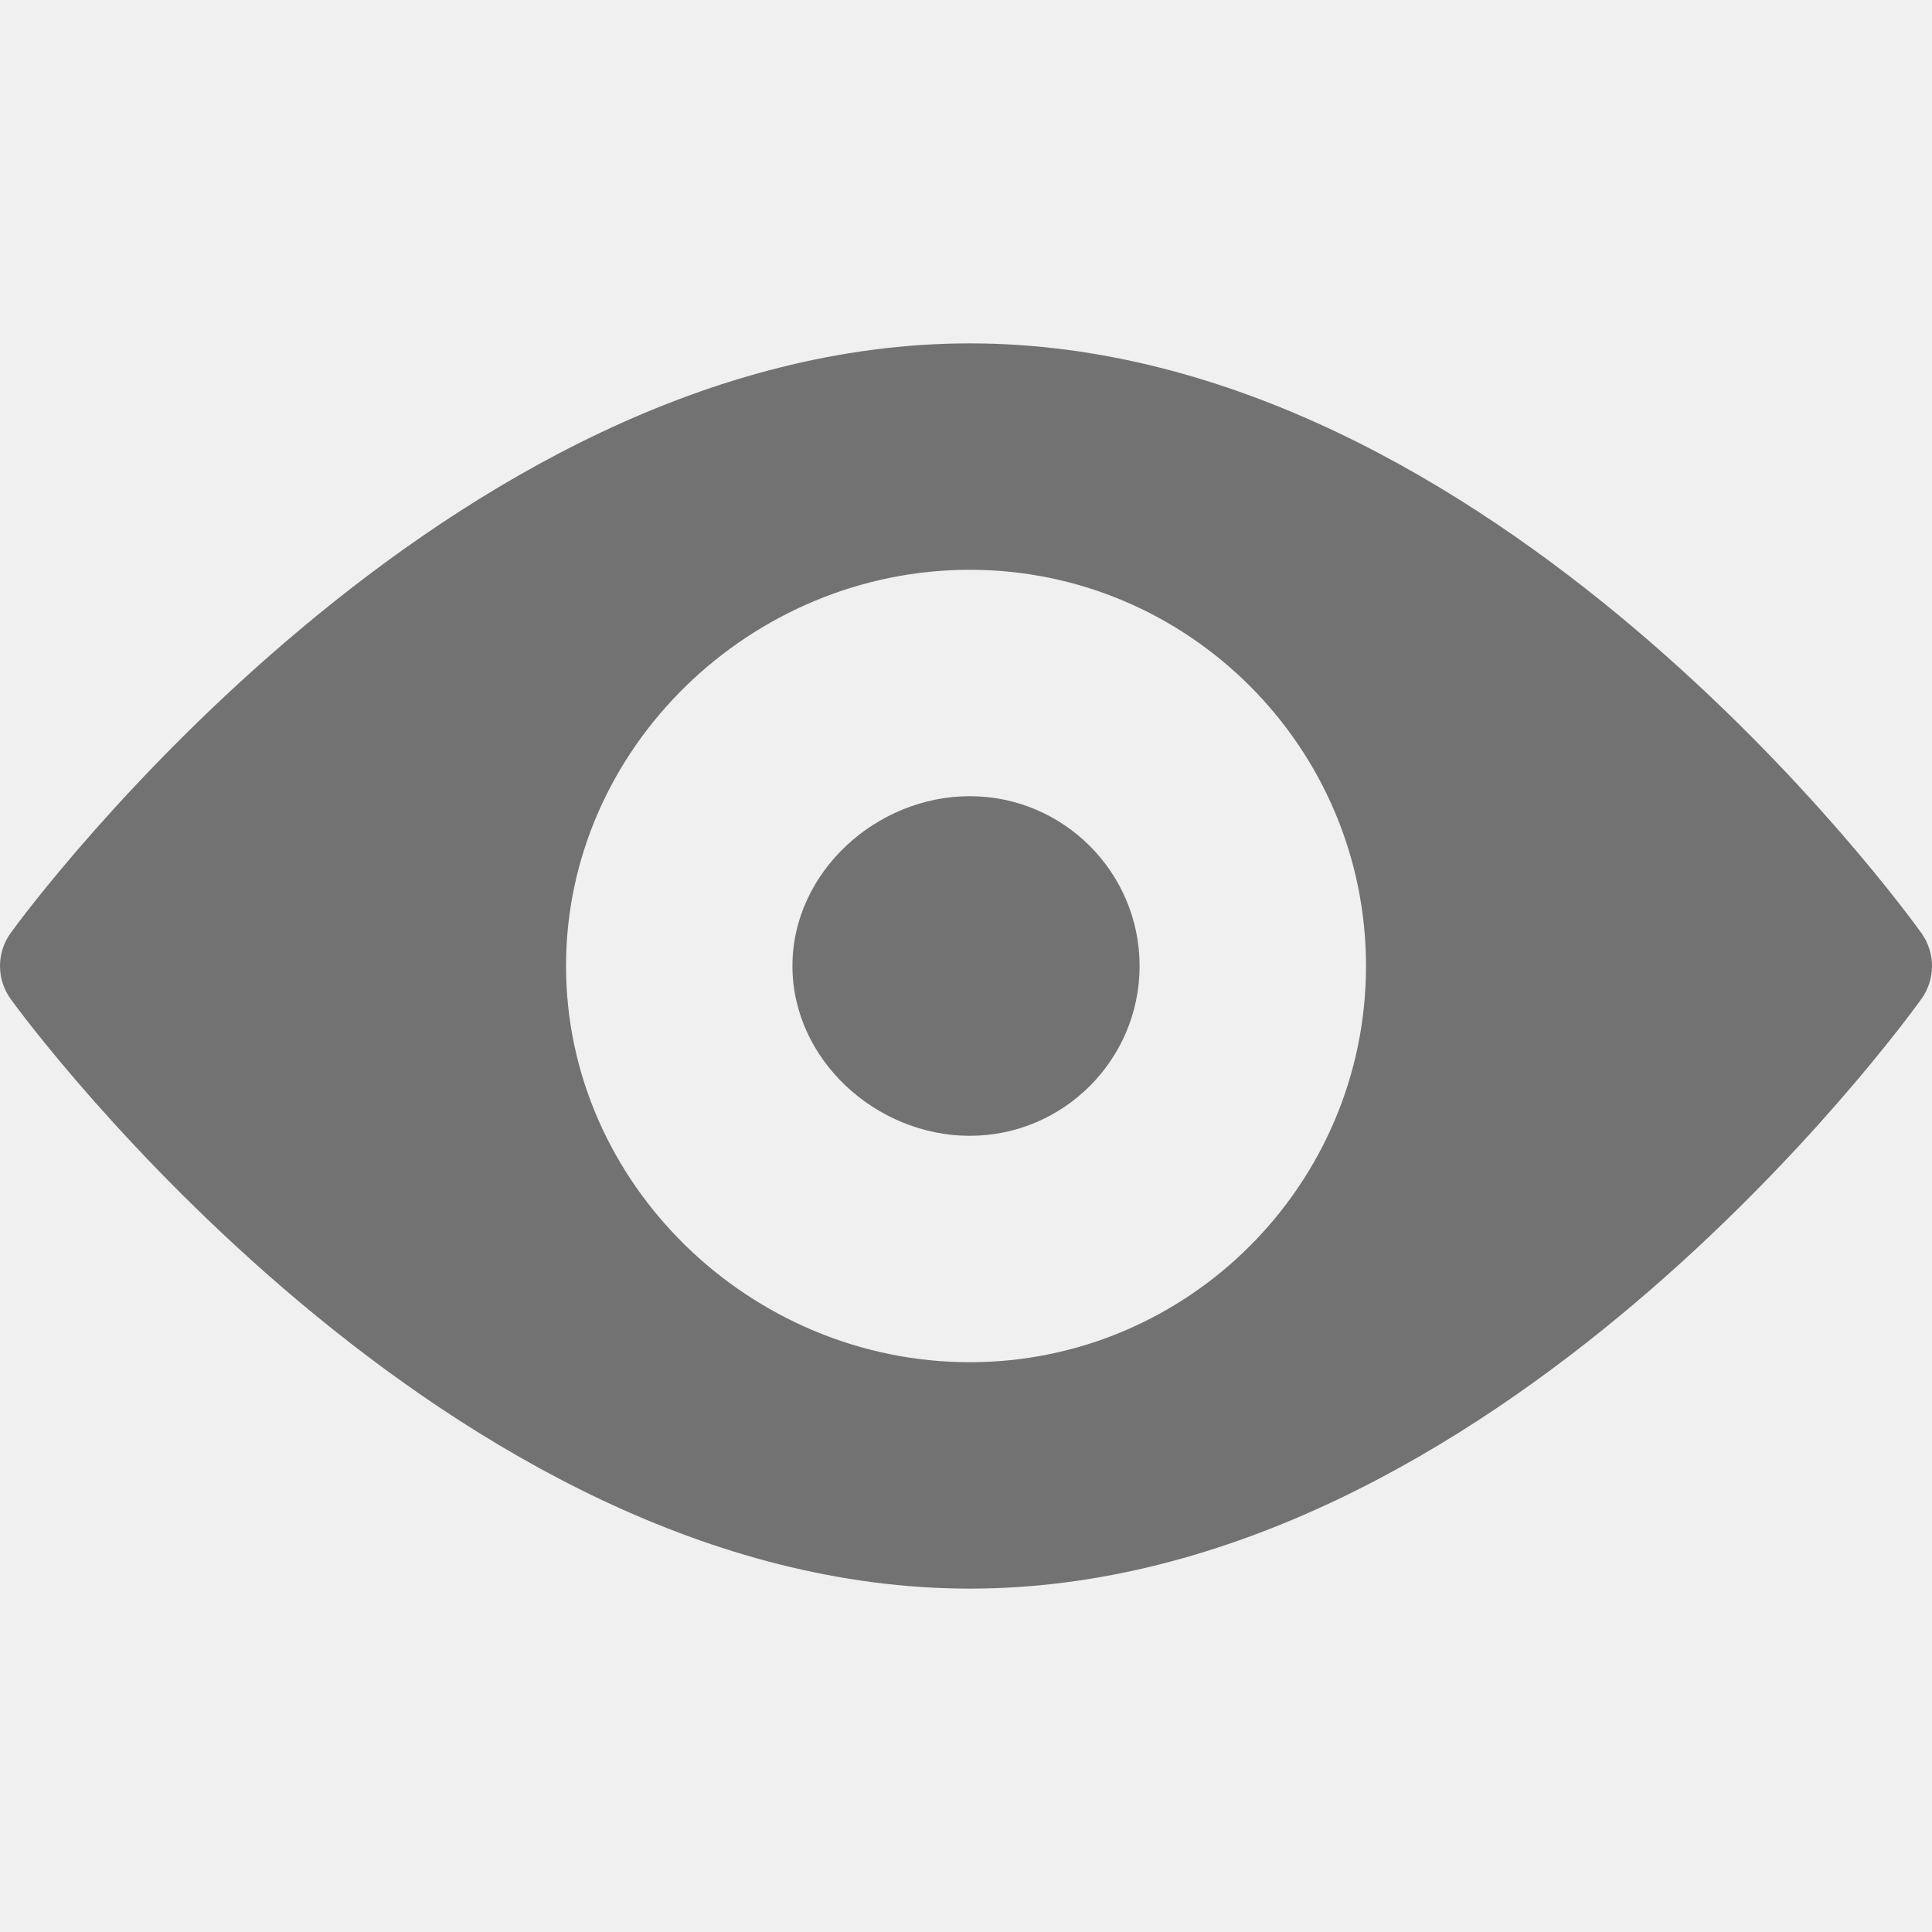
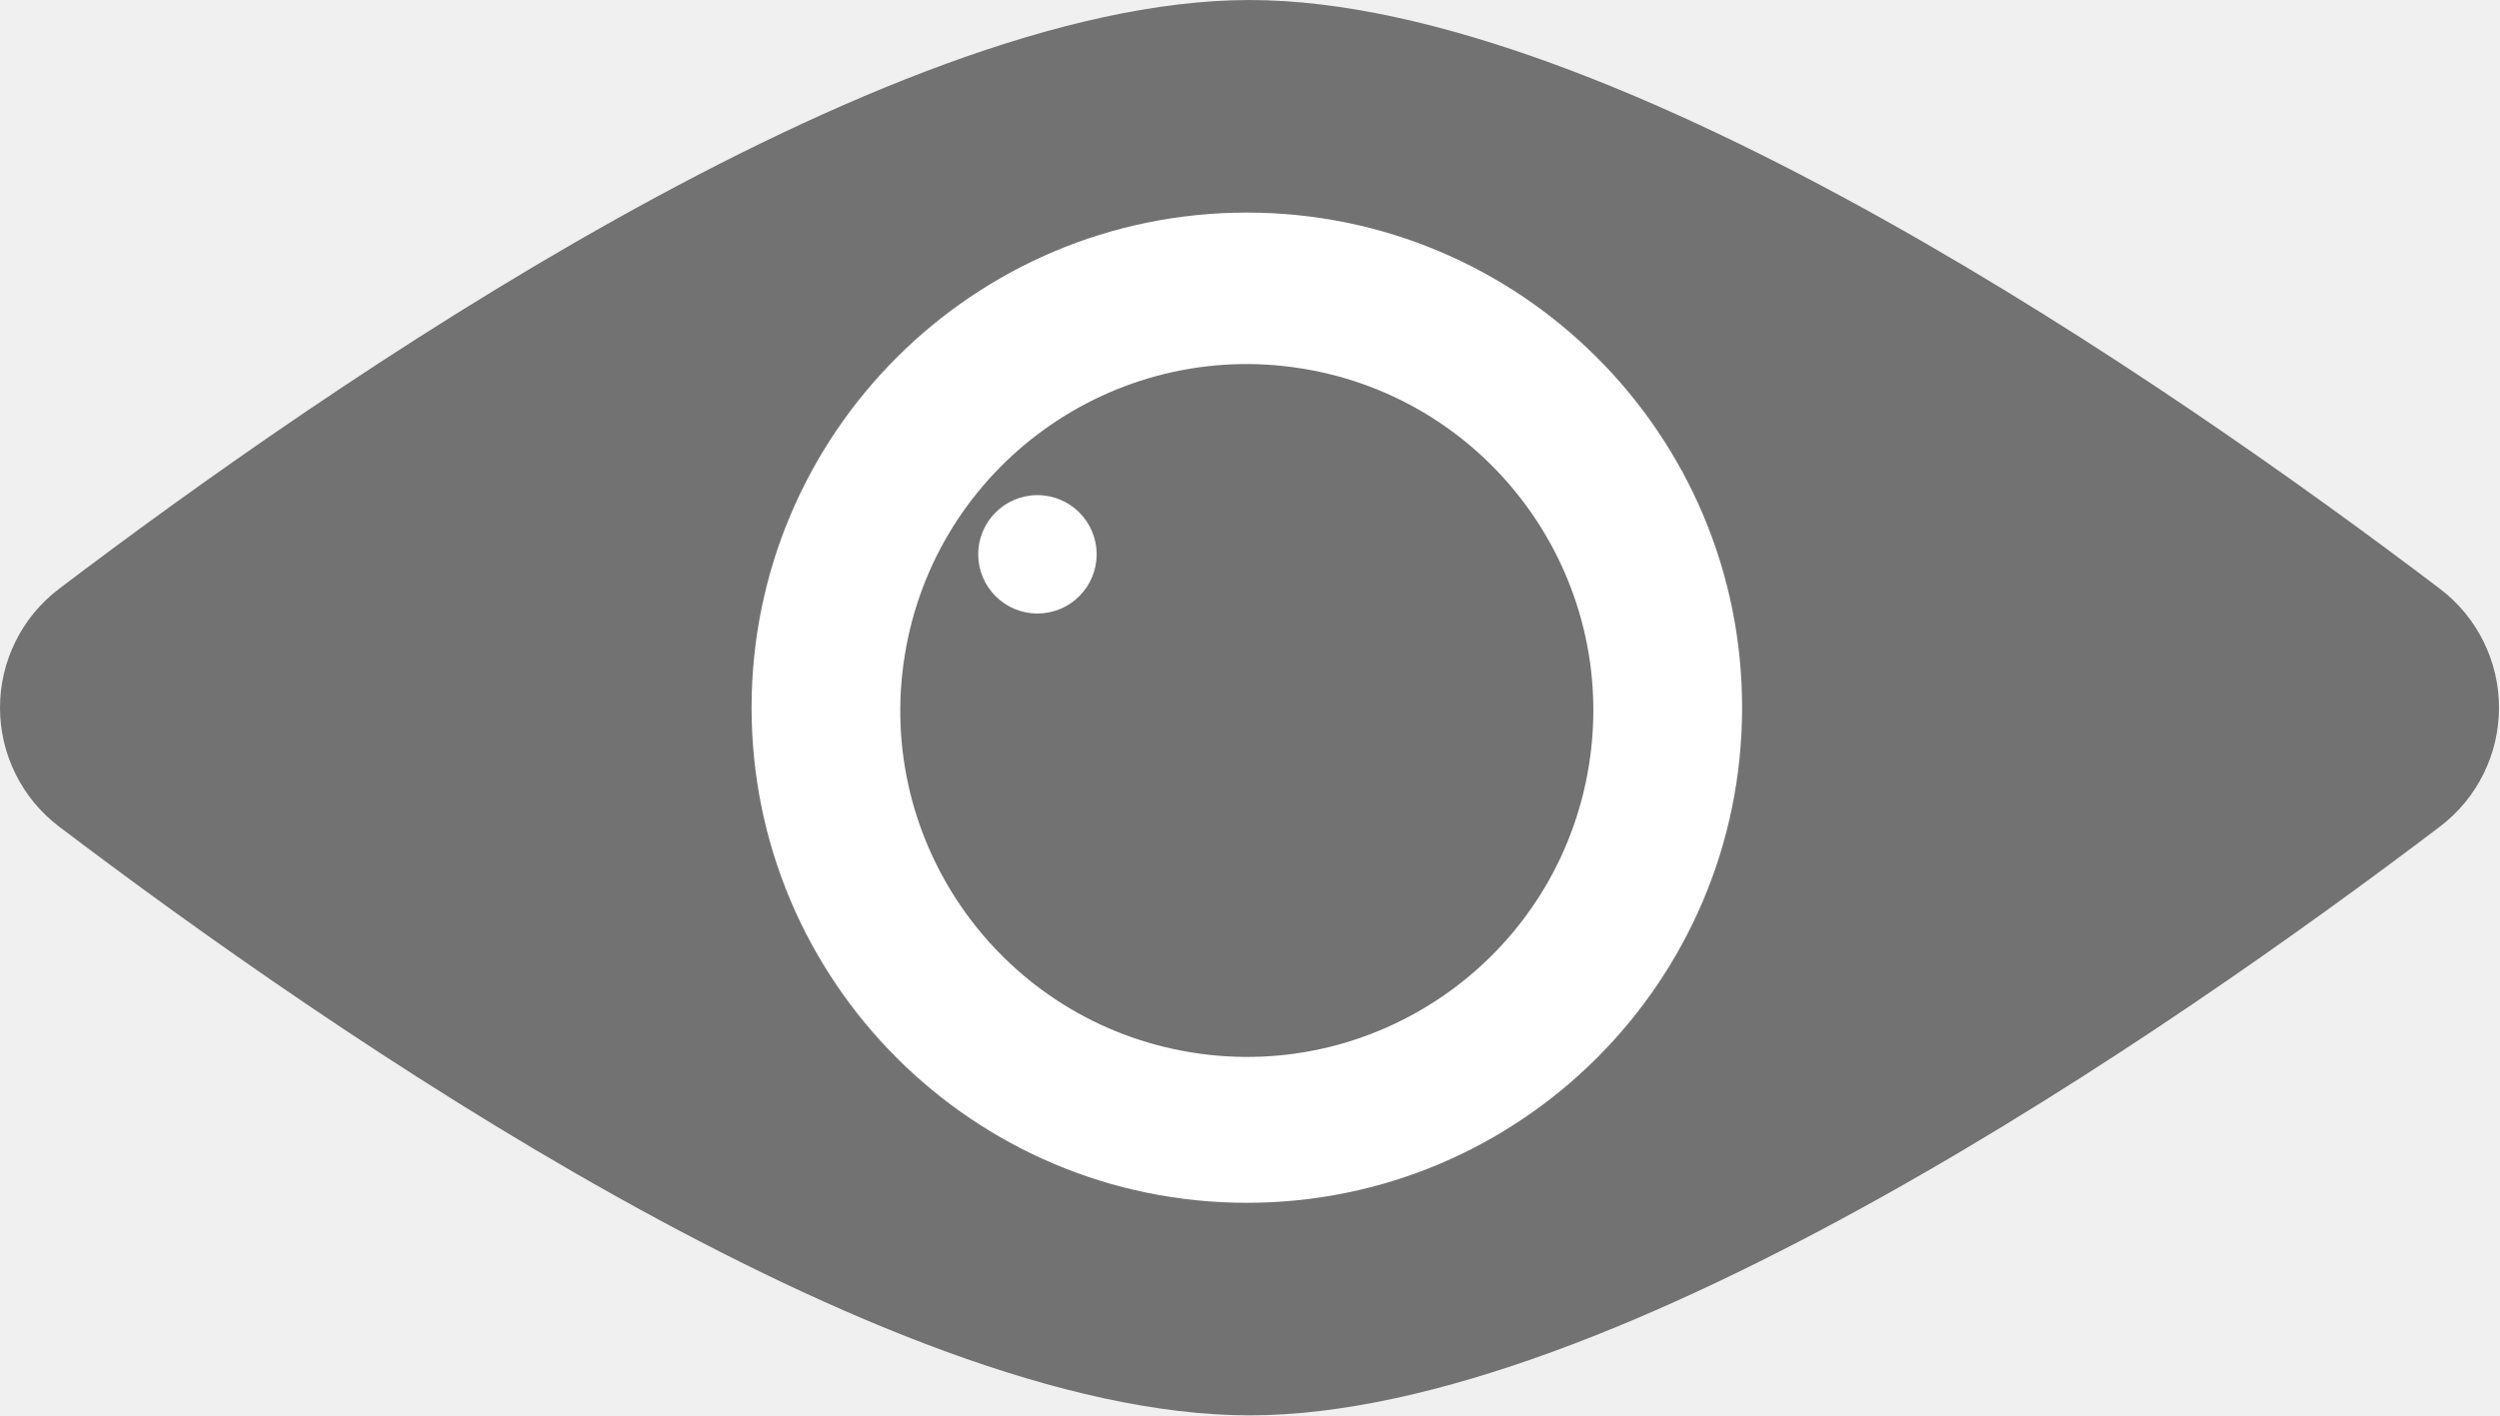
- <svg xmlns="http://www.w3.org/2000/svg" version="1.1" id="Capa_1" x="0px" y="0px" viewBox="0 0 512 512" style="enable-background:new 0 0 512 512;" xml:space="preserve" width="512px" height="512px">
-   <g>
-     <g>
-       <g>
-         <path d="M509.188,247.27c-4.57-6.39-113.521-156.272-252.182-156.272C118.334,90.998,7.383,240.88,2.813,247.27    c-3.75,5.22-3.75,12.25,0,17.46c4.57,6.39,115.521,156.271,254.193,156.271c138.661,0,247.612-149.881,252.182-156.272    C512.938,259.52,512.938,252.489,509.188,247.27z M257.006,361c-57.891,0-107.001-47.11-107.001-105.001    s49.11-105.001,107.001-105.001s105.001,47.11,105.001,105.001S314.897,361,257.006,361z" data-original="#000000" class="active-path" data-old_color="#000000" fill="#727272" />
-       </g>
+ <svg xmlns="http://www.w3.org/2000/svg" width="135.066" height="76.52" viewBox="0 0 135.066 76.52">
+   <g transform="translate(3506.126 -4442.669)">
+     <path d="M1043.657,1519.65c-19.8,0-49.977,20.936-64.344,31.834a8.067,8.067,0,0,0,0,12.852c14.367,10.9,44.543,31.834,64.344,31.834s49.973-20.933,64.34-31.832a8.068,8.068,0,0,0,0-12.856C1093.63,1540.583,1063.456,1519.65,1043.657,1519.65Z" transform="translate(-4482.249 2923.02)" fill="#727272" />
+     <g transform="translate(-4482.249 2923.02)">
+       <circle cx="26.768" cy="26.768" r="26.768" transform="translate(1016.744 1531.142)" fill="#fff" />
+       <path d="M18.727,0A18.727,18.727,0,1,1,0,18.727,18.727,18.727,0,0,1,18.727,0Z" transform="translate(1022.026 1573.547) rotate(-80.783)" fill="#727272" />
    </g>
-     <g>
-       <g>
-         <path d="M257.006,210.999c-24.82,0-47,20.19-47,45c0,24.82,22.18,45,47,45c24.81,0,45-20.18,45-45    C302.006,231.189,281.816,210.999,257.006,210.999z" data-original="#000000" class="active-path" data-old_color="#000000" fill="#727272" />
-       </g>
-     </g>
+     <circle cx="3.2" cy="3.2" r="3.2" transform="translate(-3453.255 4469.438)" fill="#fff" />
  </g>
</svg>
